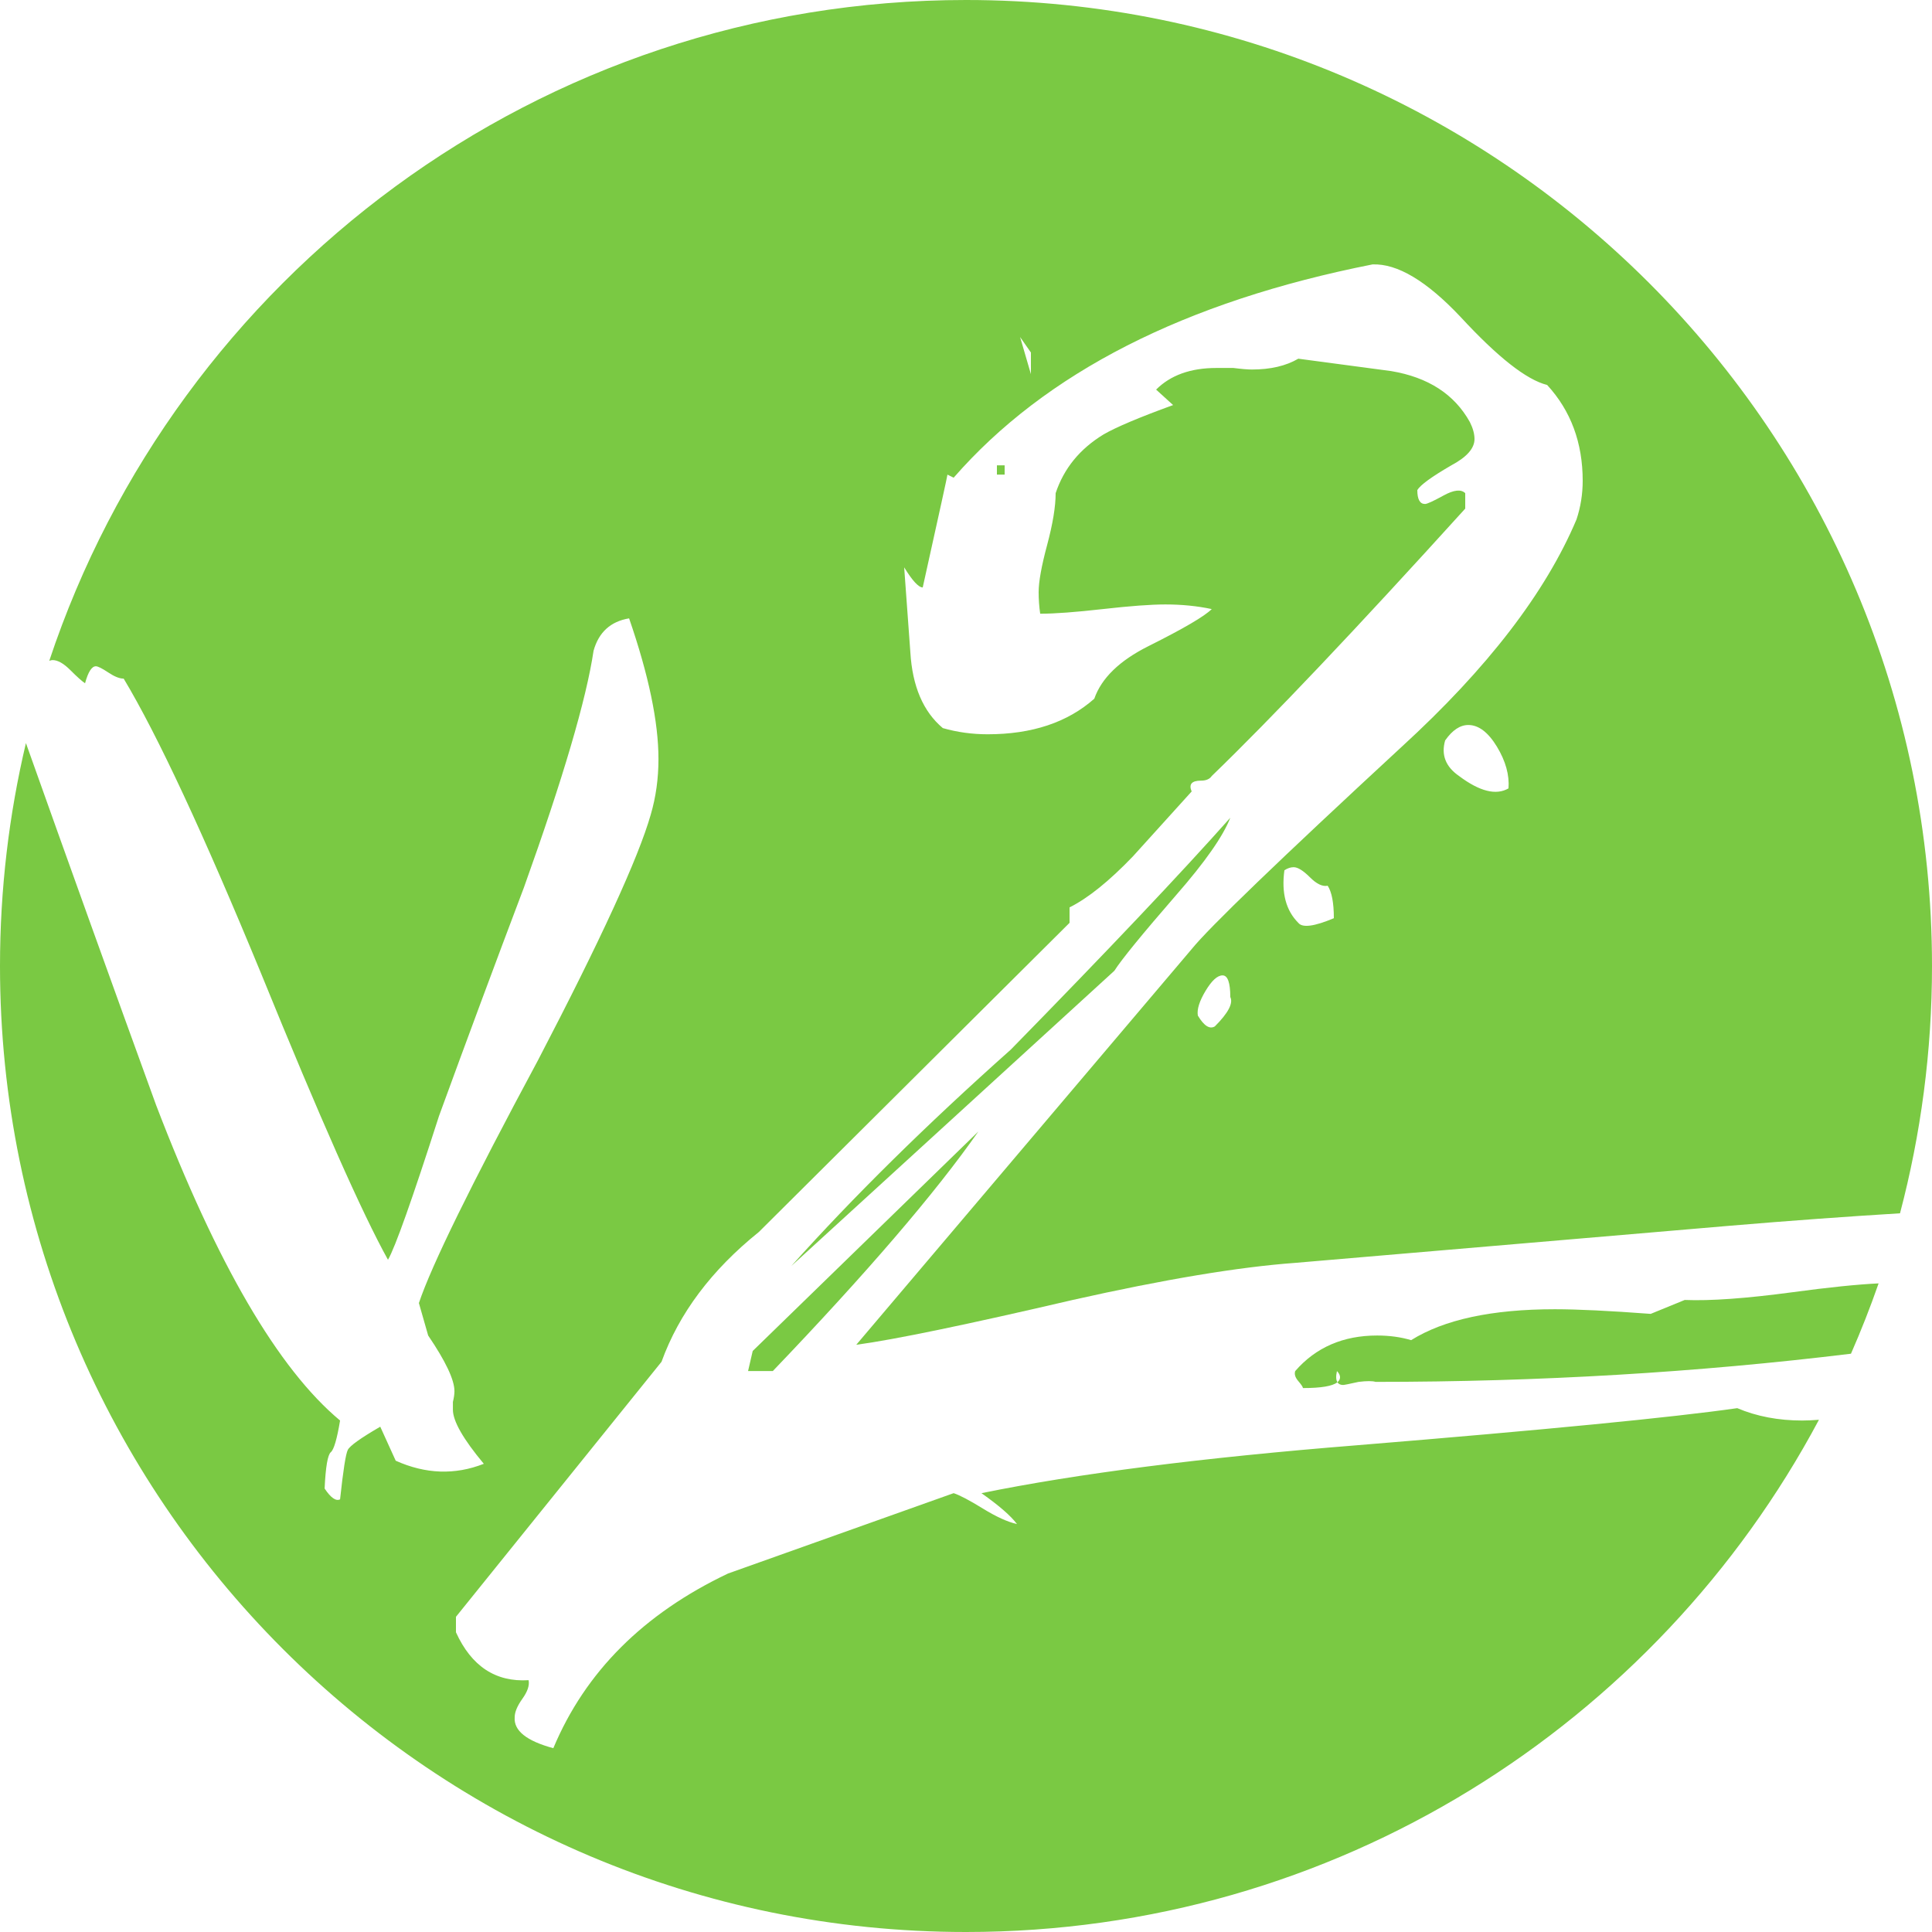
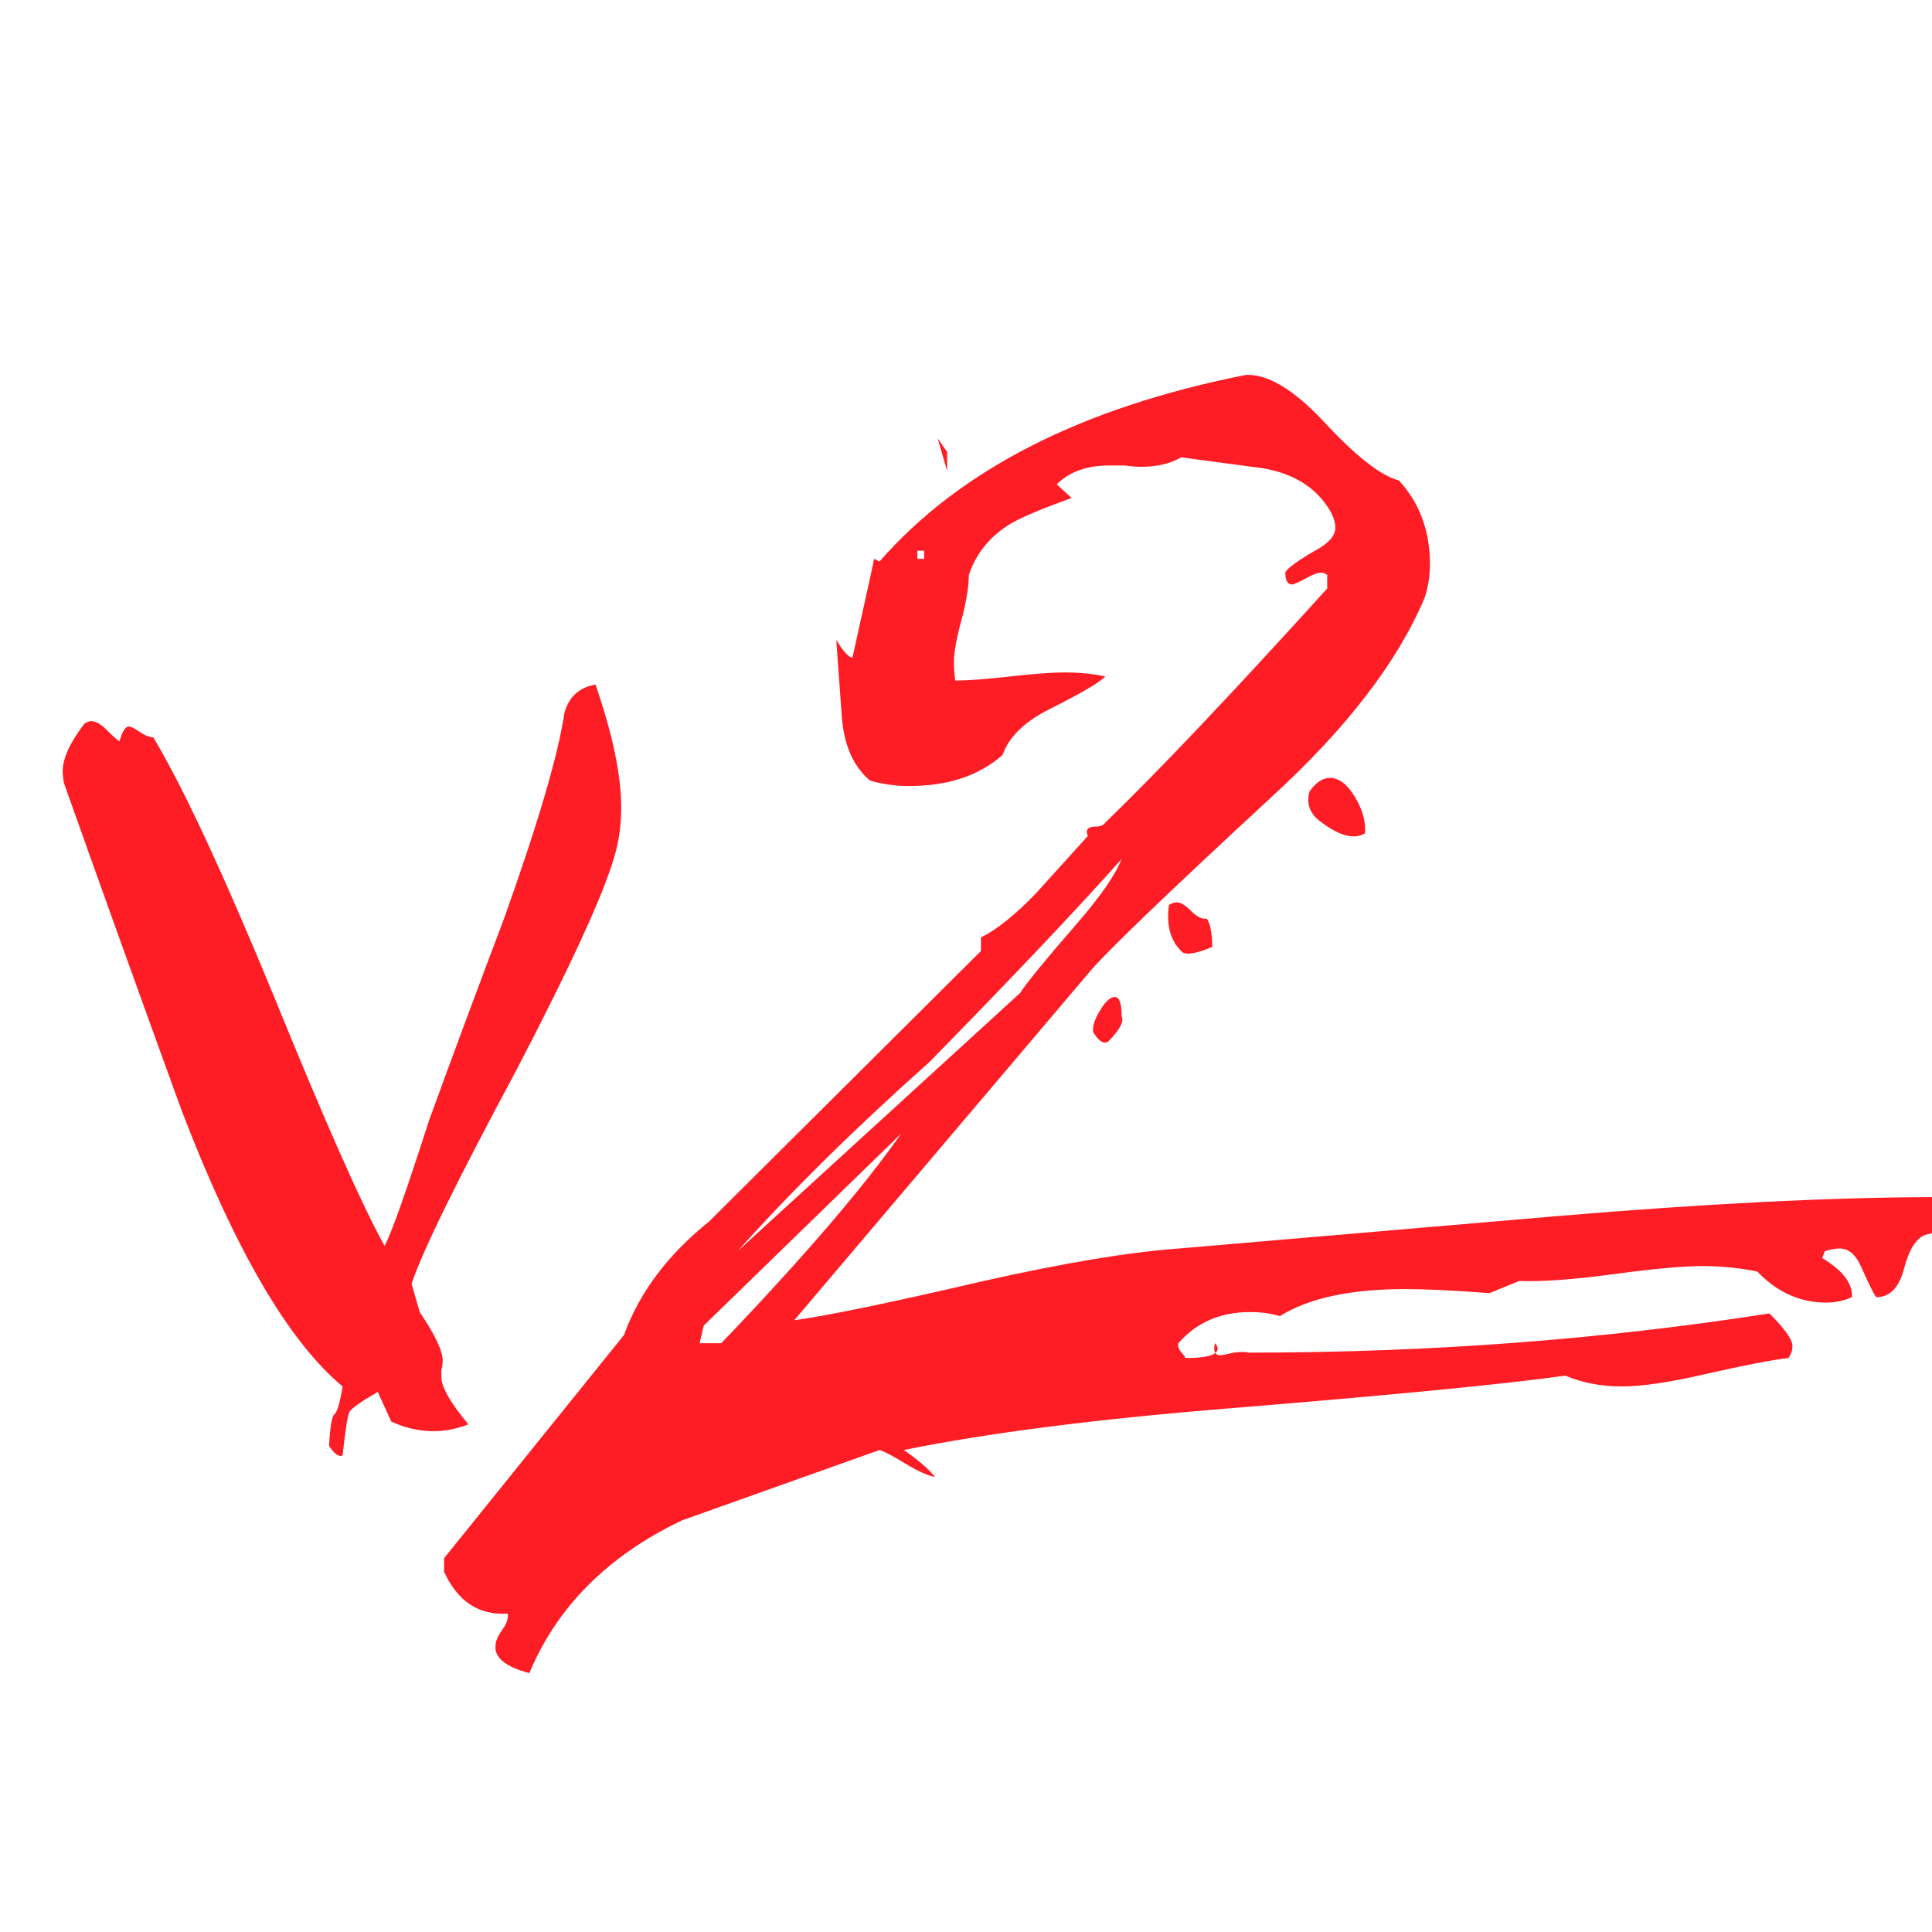
- <svg xmlns="http://www.w3.org/2000/svg" version="1.1" id="图层_1" x="0px" y="0px" viewBox="0 0 500 500" style="enable-background:new 0 0 500 500;" xml:space="preserve">
+ <svg xmlns="http://www.w3.org/2000/svg" version="1.1" id="图层_2" x="0px" y="0px" viewBox="0 0 500 500" style="enable-background:new 0 0 500 500;" xml:space="preserve">
  <style type="text/css">
- 	.st0{fill:#7AC943;}
+ 	.st0{fill:#FF1D25;}
</style>
  <g>
-     <g>
-       <path class="st0" d="M436,336.43l-8.8,3.6c-10.67-0.8-18.94-1.2-24.8-1.2c-16.27,0-28.67,2.67-37.2,8c-2.67-0.8-5.6-1.2-8.8-1.2    c-8.8,0-15.87,3.07-21.2,9.2c-0.27,0.8,0,1.67,0.8,2.6c0.8,0.94,1.2,1.54,1.2,1.8c4.7,0,7.67-0.5,8.92-1.51    c-0.37-0.59-0.42-1.54-0.12-2.89c0.53,0.54,0.8,1.07,0.8,1.6c0,0.5-0.23,0.92-0.68,1.29c0.29,0.47,0.78,0.71,1.48,0.71    c0.26,0,1.6-0.26,4-0.8c2.13-0.26,3.6-0.26,4.4,0c42.27,0,83.27-2.44,123.03-7.29c2.61-5.95,5-12.02,7.15-18.2    c-5.48,0.26-12.93,1.02-22.38,2.3C451.93,336.03,442.66,336.7,436,336.43z" />
-     </g>
-     <g>
-       <path class="st0" d="M466.4,367.63c-6.14,0-11.74-1.06-16.8-3.2c-16.8,2.4-49.6,5.6-98.4,9.6c-40,3.2-72.4,7.34-97.2,12.4    c4.53,3.2,7.6,5.86,9.2,8c-2.4-0.54-5.34-1.87-8.8-4c-3.47-2.14-6-3.47-7.6-4c-19.47,6.93-38.94,13.86-58.4,20.8    c-21.87,10.4-36.93,25.46-45.2,45.2c-6.93-1.87-10.26-4.54-10-8c0-1.34,0.67-2.94,2-4.8c1.34-1.87,1.87-3.47,1.6-4.8    c-8.53,0.53-14.8-3.6-18.8-12.4v-4l53.2-66c4.53-12.53,12.93-23.73,25.2-33.6l80.4-80v-4c4.8-2.4,10.26-6.8,16.4-13.2    c5.06-5.6,10.13-11.2,15.2-16.8c-0.8-1.86,0-2.8,2.4-2.8c1.33,0,2.26-0.4,2.8-1.2c15.46-14.93,37.33-38,65.6-69.2v-4    c-1.07-1.06-2.94-0.86-5.6,0.6c-2.67,1.47-4.27,2.2-4.8,2.2c-1.34,0-2-1.2-2-3.6c0.8-1.33,3.73-3.46,8.8-6.4c4-2.13,6-4.4,6-6.8    c0-1.33-0.4-2.8-1.2-4.4c-4-7.2-10.8-11.6-20.4-13.2c-8-1.06-16-2.13-24-3.2c-3.2,1.87-7.2,2.8-12,2.8c-1.07,0-2.67-0.13-4.8-0.4    c-1.87,0-3.34,0-4.4,0c-6.67,0-11.87,1.87-15.6,5.6l4.4,4c-8.8,3.2-14.8,5.74-18,7.6c-6.14,3.74-10.27,8.8-12.4,15.2    c0,3.47-0.74,7.94-2.2,13.4c-1.47,5.47-2.2,9.54-2.2,12.2c0,1.87,0.13,3.74,0.4,5.6c3.73,0,9.13-0.4,16.2-1.2    c7.06-0.8,12.46-1.2,16.2-1.2c4.26,0,8.26,0.4,12,1.2c-1.87,1.87-7.34,5.07-16.4,9.6c-7.47,3.74-12.14,8.27-14,13.6    c-6.94,6.14-16.14,9.2-27.6,9.2c-4,0-7.87-0.53-11.6-1.6c-5.07-4.26-7.87-10.8-8.4-19.6c-0.54-7.2-1.07-14.53-1.6-22    c2.13,3.47,3.73,5.2,4.8,5.2c4.26-19.2,6.4-28.93,6.4-29.2l1.6,0.8c23.73-27.2,59.86-45.6,108.4-55.2c6.4-0.26,14,4.27,22.8,13.6    c9.6,10.4,17.06,16.27,22.4,17.6c6.13,6.67,9.2,14.94,9.2,24.8c0,3.47-0.54,6.8-1.6,10c-8,18.94-23.07,38.54-45.2,58.8    c-31.74,29.34-49.87,46.8-54.4,52.4l-86.8,102.4c9.86-1.33,28.53-5.2,56-11.6c23.73-5.33,42.93-8.53,57.6-9.6    c37.33-3.2,74.8-6.4,112.4-9.6c15.51-1.31,30.21-2.38,44.12-3.23c5.39-20.43,8.28-41.87,8.28-64C500,111.93,388.07,0,250,0    C139.53,0,45.81,71.65,12.75,171.02c0.32-0.12,0.6-0.19,0.86-0.19c1.34,0,2.87,0.87,4.6,2.6c1.74,1.74,3,2.87,3.8,3.4    c0.8-2.93,1.73-4.4,2.8-4.4c0.53,0,1.6,0.54,3.2,1.6c1.6,1.07,2.93,1.6,4,1.6c8.8,14.67,20.66,40.14,35.6,76.4    c15.2,37.34,26.13,62,32.8,74c1.86-3.2,6.26-15.6,13.2-37.2c7.2-19.73,14.53-39.46,22-59.2c10.13-28.26,16.13-48.66,18-61.2    c1.33-4.8,4.4-7.6,9.2-8.4c5.06,14.67,7.6,26.8,7.6,36.4c0,5.07-0.67,9.87-2,14.4c-3.2,11.2-12.94,32.4-29.2,63.6    c-17.34,32.27-27.6,53.2-30.8,62.8l2.4,8.4c4.53,6.67,6.8,11.47,6.8,14.4c0,0.8-0.14,1.74-0.4,2.8c0,0.8,0,1.47,0,2    c0,2.94,2.66,7.6,8,14c-7.47,2.94-15.07,2.67-22.8-0.8l-4-8.8c-5.07,2.94-7.87,4.94-8.4,6c-0.54,1.07-1.2,5.34-2,12.8    c-1.07,0.53-2.4-0.4-4-2.8c0.26-5.6,0.8-8.73,1.6-9.4c0.8-0.66,1.6-3.4,2.4-8.2c-16-13.33-31.87-40.53-47.6-81.6    c-11.36-31.24-22.59-62.48-33.7-93.72C2.33,210.83,0,230.14,0,250c0,138.07,111.93,250,250,250    c95.62,0,178.69-53.69,220.74-132.56C469.18,367.56,467.72,367.63,466.4,367.63z M314.4,265.63c-1.34,0.8-2.8-0.13-4.4-2.8    c-0.27-1.6,0.4-3.73,2-6.4c1.6-2.66,3.06-4,4.4-4c1.33,0,2,1.87,2,5.6C319.2,259.63,317.86,262.17,314.4,265.63z M336,238.83    c-3.2-3.2-4.4-7.73-3.6-13.6c0.8-0.53,1.6-0.8,2.4-0.8c1.06,0,2.46,0.87,4.2,2.6c1.73,1.74,3.26,2.47,4.6,2.2    c1.06,1.6,1.6,4.4,1.6,8.4C340.13,239.77,337.06,240.17,336,238.83z M390.4,204.03c-3.2,1.87-7.47,0.8-12.8-3.2    c-3.47-2.4-4.67-5.46-3.6-9.2c1.86-2.66,3.86-4,6-4c2.66,0,5.13,1.87,7.4,5.6C389.66,196.97,390.66,200.57,390.4,204.03z     M266.8,91.23v5.6l-2.8-9.6L266.8,91.23z" />
-     </g>
-     <g>
-       <path class="st0" d="M193.6,354.83h6.4c24.26-25.33,42-46,53.2-62l-58.4,56.8L193.6,354.83z" />
-     </g>
-     <g>
-       <rect x="258" y="120.43" class="st0" width="2" height="2.4" />
-     </g>
-     <g>
-       <path class="st0" d="M304.4,231.63c7.46-8.53,12.13-15.2,14-20c-12.8,14.4-31.74,34.4-56.8,60c-21.87,19.47-40.8,38.14-56.8,56    l83.6-76.4C290.26,248.3,295.6,241.77,304.4,231.63z" />
-     </g>
+     <path class="st0" d="M159.02,221.62c1.17-3.96,1.75-8.17,1.75-12.6c0-8.4-2.22-19.01-6.65-31.85c-4.2,0.7-6.89,3.15-8.05,7.35   c-1.64,10.97-6.89,28.82-15.75,53.55c-6.54,17.27-12.95,34.53-19.25,51.8c-6.07,18.9-9.92,29.75-11.55,32.55   c-5.84-10.5-15.4-32.08-28.7-64.75c-13.07-31.73-23.45-54.01-31.15-66.85c-0.94,0-2.1-0.46-3.5-1.4c-1.4-0.93-2.33-1.4-2.8-1.4   c-0.94,0-1.75,1.29-2.45,3.85c-0.7-0.46-1.8-1.45-3.33-2.98c-1.51-1.51-2.85-2.27-4.02-2.27c-0.46,0-1.05,0.23-1.75,0.7   c-3.73,4.9-5.6,8.99-5.6,12.25c0,0.94,0.12,1.99,0.35,3.15c10.04,28.23,20.18,56.47,30.45,84.7c13.76,35.93,27.65,59.74,41.65,71.4   c-0.7,4.2-1.4,6.6-2.1,7.18c-0.7,0.58-1.17,3.32-1.4,8.22c1.4,2.1,2.56,2.92,3.5,2.45c0.7-6.53,1.28-10.26,1.75-11.2   c0.46-0.93,2.92-2.68,7.35-5.25l3.5,7.7c6.76,3.04,13.41,3.27,19.95,0.7c-4.67-5.6-7-9.68-7-12.25c0-0.46,0-1.05,0-1.75   c0.23-0.93,0.35-1.75,0.35-2.45c0-2.57-1.98-6.76-5.95-12.6l-2.1-7.35c2.8-8.4,11.78-26.71,26.95-54.95   C147.7,249.97,156.22,231.42,159.02,221.62z" />
+     <path class="st0" d="M304.97,323.12c-12.83,0.94-29.64,3.73-50.4,8.4c-24.04,5.6-40.37,8.98-49,10.15l75.95-89.6   c3.96-4.9,19.83-20.18,47.6-45.85c19.37-17.73,32.55-34.88,39.55-51.45c0.93-2.8,1.4-5.71,1.4-8.75c0-8.63-2.68-15.86-8.05-21.7   c-4.67-1.16-11.2-6.3-19.6-15.4c-7.7-8.16-14.35-12.13-19.95-11.9c-42.47,8.4-74.08,24.5-94.85,48.3l-1.4-0.7   c0,0.23-1.87,8.75-5.6,25.55c-0.93,0-2.33-1.51-4.2-4.55c0.46,6.54,0.93,12.95,1.4,19.25c0.46,7.7,2.92,13.42,7.35,17.15   c3.26,0.94,6.65,1.4,10.15,1.4c10.03,0,18.08-2.68,24.15-8.05c1.63-4.67,5.71-8.63,12.25-11.9c7.93-3.96,12.71-6.77,14.35-8.4   c-3.27-0.7-6.77-1.05-10.5-1.05c-3.27,0-8,0.35-14.17,1.05c-6.19,0.7-10.91,1.05-14.17,1.05c-0.24-1.63-0.35-3.27-0.35-4.9   c0-2.33,0.64-5.89,1.93-10.68c1.28-4.78,1.92-8.69,1.92-11.73c1.86-5.6,5.48-10.03,10.85-13.3c2.8-1.63,8.05-3.85,15.75-6.65   l-3.85-3.5c3.26-3.27,7.81-4.9,13.65-4.9c0.93,0,2.21,0,3.85,0c1.86,0.23,3.26,0.35,4.2,0.35c4.2,0,7.7-0.81,10.5-2.45   c7,0.94,14,1.87,21,2.8c8.4,1.4,14.35,5.25,17.85,11.55c0.7,1.4,1.05,2.69,1.05,3.85c0,2.1-1.75,4.09-5.25,5.95   c-4.43,2.57-7,4.44-7.7,5.6c0,2.1,0.58,3.15,1.75,3.15c0.46,0,1.87-0.64,4.2-1.92c2.33-1.28,3.96-1.46,4.9-0.53v3.5   c-24.74,27.3-43.87,47.49-57.4,60.55c-0.47,0.7-1.29,1.05-2.45,1.05c-2.1,0-2.8,0.82-2.1,2.45c-4.44,4.9-8.87,9.8-13.3,14.7   c-5.37,5.6-10.15,9.45-14.35,11.55v3.5l-70.35,70c-10.74,8.63-18.08,18.44-22.05,29.4l-46.55,57.75v3.5   c3.5,7.7,8.99,11.31,16.45,10.85c0.24,1.16-0.23,2.56-1.4,4.2c-1.17,1.63-1.75,3.03-1.75,4.2c-0.23,3.03,2.68,5.37,8.75,7   c7.24-17.27,20.42-30.45,39.55-39.55c17.03-6.07,34.06-12.13,51.1-18.2c1.4,0.46,3.62,1.63,6.65,3.5c3.03,1.86,5.6,3.03,7.7,3.5   c-1.4-1.87-4.08-4.2-8.05-7c21.7-4.43,50.05-8.05,85.05-10.85c42.7-3.5,71.4-6.3,86.1-8.4c4.43,1.87,9.33,2.8,14.7,2.8   c5.13,0,12.25-1.05,21.35-3.15c10.27-2.33,17.5-3.73,21.7-4.2c0.7-0.93,1.05-1.98,1.05-3.15c0-1.63-1.98-4.43-5.95-8.4   c-43.17,6.77-88.09,10.15-134.75,10.15c-0.7-0.23-1.99-0.23-3.85,0c-2.1,0.47-3.27,0.7-3.5,0.7c-0.62,0-1.04-0.22-1.3-0.62   c-1.09,0.88-3.69,1.32-7.8,1.32c0-0.23-0.35-0.75-1.05-1.57c-0.7-0.82-0.94-1.58-0.7-2.28c4.67-5.37,10.85-8.05,18.55-8.05   c2.8,0,5.37,0.35,7.7,1.05c7.46-4.67,18.31-7,32.55-7c5.13,0,12.37,0.35,21.7,1.05l7.7-3.15c5.83,0.23,13.94-0.35,24.32-1.75   c10.38-1.4,18.03-2.1,22.93-2.1c4.9,0,9.68,0.47,14.35,1.4c5.13,5.37,11.08,8.05,17.85,8.05c2.33,0,4.55-0.46,6.65-1.4   c0.23-3.5-2.33-6.88-7.7-10.15l0.7-1.75c1.4-0.46,2.68-0.7,3.85-0.7c2.33,0,4.2,1.63,5.6,4.9c2.1,4.67,3.38,7.23,3.85,7.7   c3.5,0,5.89-2.45,7.17-7.35c1.28-4.9,3.09-7.81,5.43-8.75c0.6-0.16,1.21-0.31,1.83-0.46v-9.34c-26.84,0.09-59.06,1.72-96.68,4.89   C370.42,317.52,337.64,320.32,304.97,323.12z M239.17,144.62h-1.75v-2.1h1.75V144.62z M240.57,274.82   c21.93-22.4,38.5-39.9,49.7-52.5c-1.63,4.2-5.72,10.04-12.25,17.5c-7.7,8.87-12.37,14.59-14,17.15l-73.15,66.85   C204.87,308.19,221.44,291.85,240.57,274.82z M181.07,347.62l1.05-4.55l51.1-49.7c-9.8,14-25.32,32.08-46.55,54.25H181.07z" />
+     <polygon class="st0" points="245.12,116.97 242.67,113.47 245.12,121.87  " />
+     <path class="st0" d="M315.12,349.02c0-0.46-0.23-0.93-0.7-1.4c-0.26,1.17-0.22,2.01,0.1,2.53   C314.92,349.83,315.12,349.45,315.12,349.02z" />
+     <path class="st0" d="M344.17,201.32c-1.87,0-3.62,1.17-5.25,3.5c-0.94,3.27,0.11,5.95,3.15,8.05c4.67,3.5,8.4,4.44,11.2,2.8   c0.23-3.03-0.65-6.18-2.63-9.45C348.66,202.95,346.5,201.32,344.17,201.32z" />
+     <path class="st0" d="M308.3,235.79c-1.52-1.51-2.75-2.27-3.68-2.27c-0.7,0-1.4,0.24-2.1,0.7c-0.7,5.13,0.35,9.1,3.15,11.9   c0.93,1.17,3.61,0.82,8.05-1.05c0-3.5-0.47-5.95-1.4-7.35C311.15,237.95,309.81,237.31,308.3,235.79z" />
+     <path class="st0" d="M288.52,258.02c-1.17,0-2.45,1.17-3.85,3.5c-1.4,2.33-1.99,4.2-1.75,5.6c1.4,2.33,2.68,3.15,3.85,2.45   c3.03-3.03,4.2-5.25,3.5-6.65C290.27,259.65,289.69,258.02,288.52,258.02z" />
  </g>
</svg>
